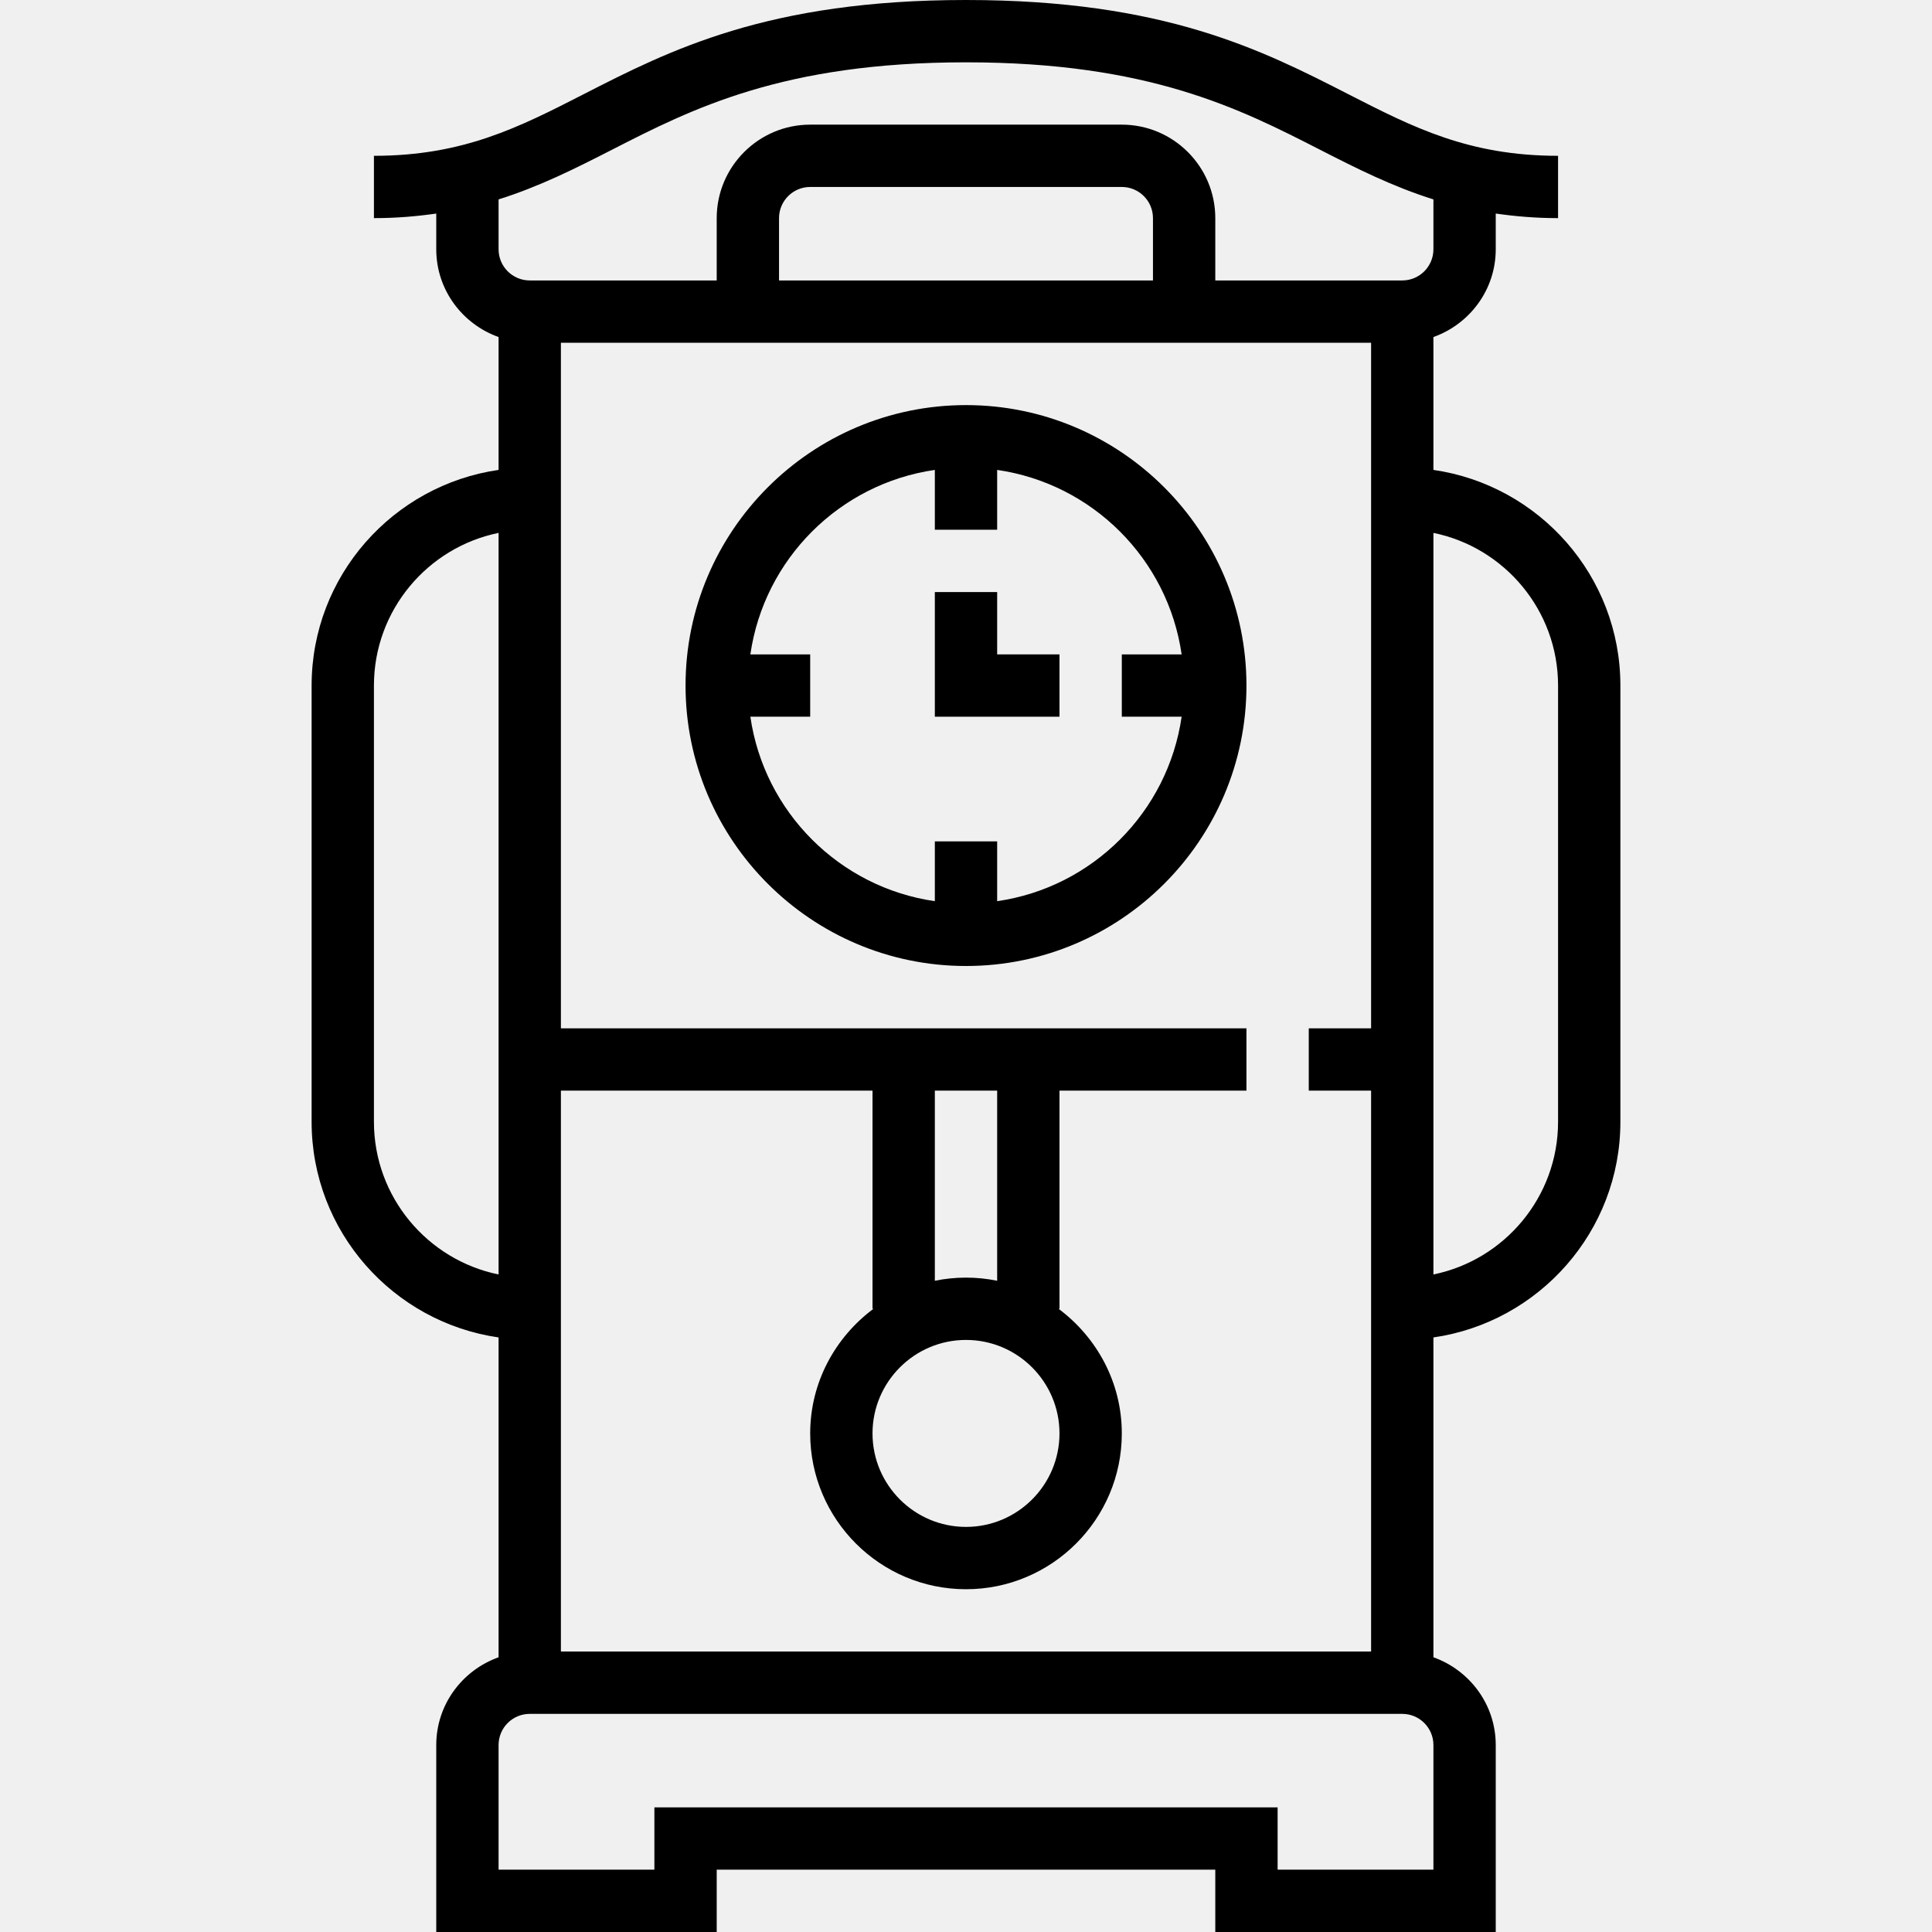
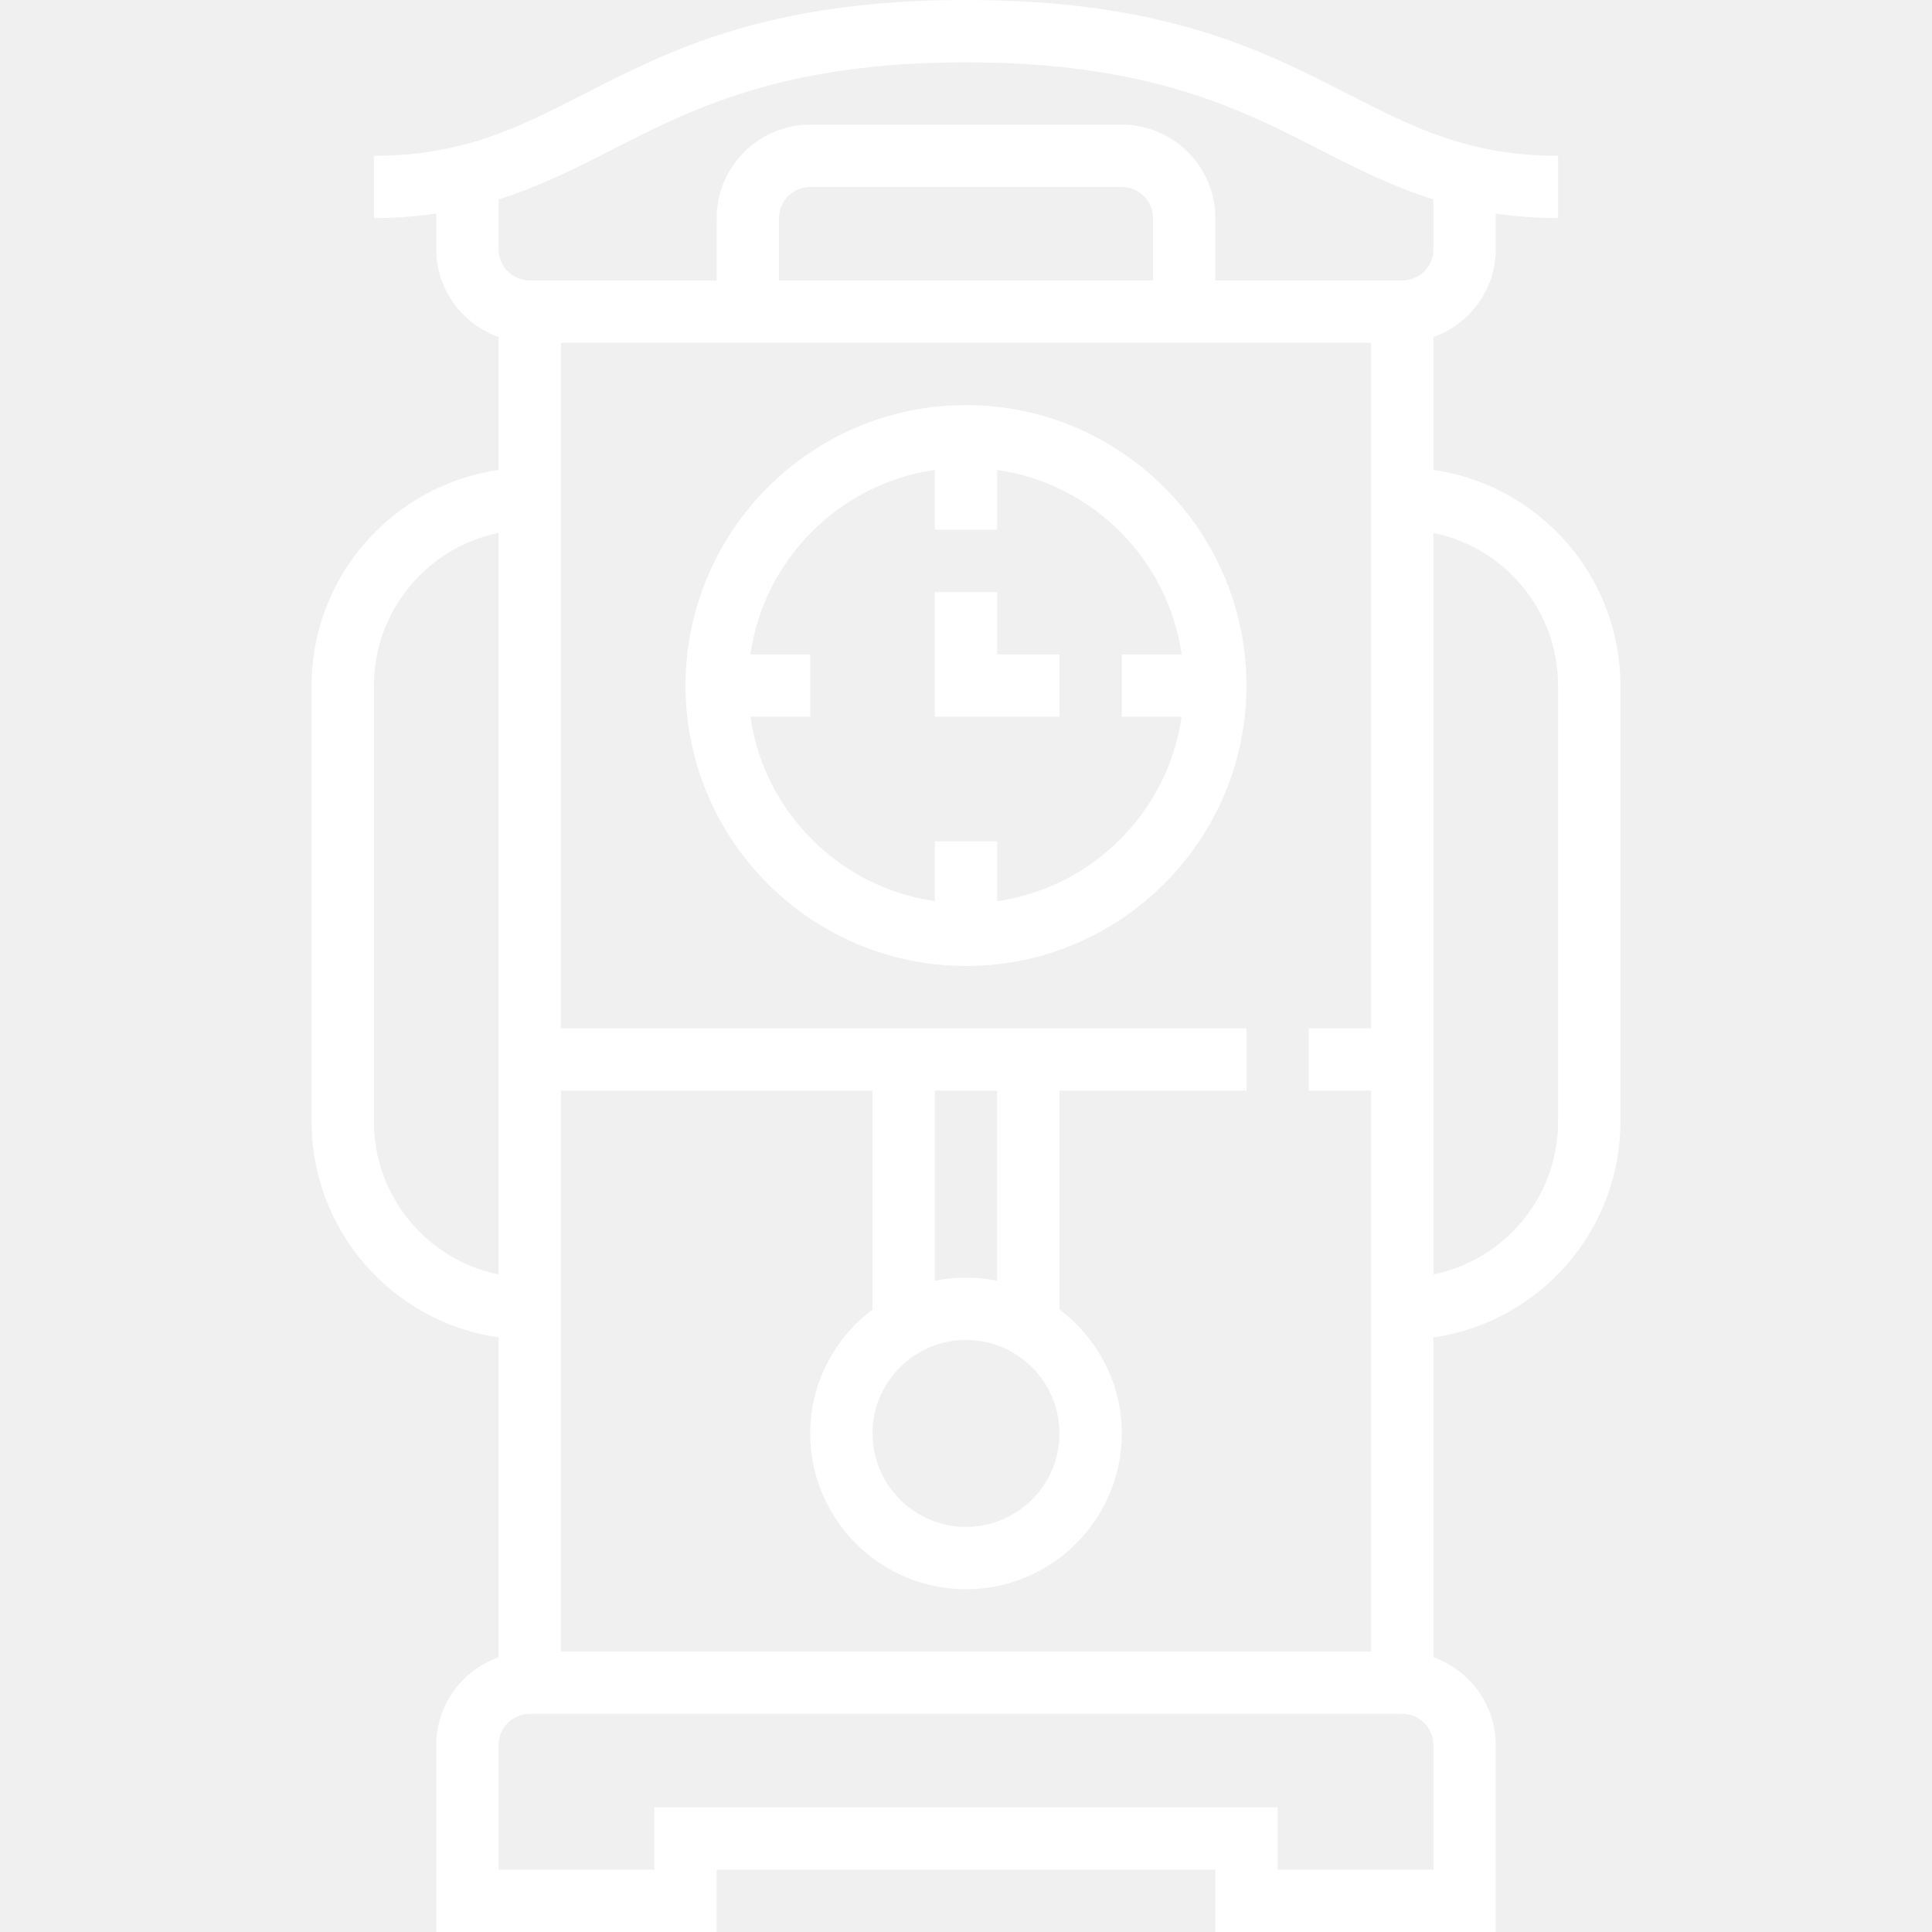
- <svg xmlns="http://www.w3.org/2000/svg" version="1.1" id="Capa_1" x="0px" y="0px" viewBox="0 0 496 496" style="enable-background:new 0 0 496 496;" xml:space="preserve">
+ <svg xmlns="http://www.w3.org/2000/svg" version="1.1" fill="white" id="Capa_1" x="0px" y="0px" viewBox="0 0 496 496" style="enable-background:new 0 0 496 496;" xml:space="preserve">
  <g>
    <g>
      <g>
        <path d="M248,104c-39.704,0-72,32.296-72,72s32.296,72,72,72s72-32.296,72-72S287.704,104,248,104z M256,231.36V216h-16v15.36     c-24.472-3.528-43.832-22.888-47.36-47.36H208v-16h-15.36c3.528-24.472,22.888-43.832,47.36-47.36V136h16v-15.36     c24.472,3.528,43.832,22.888,47.36,47.36H288v16h15.36C299.832,208.472,280.472,227.832,256,231.36z" />
        <polygon points="256,152 240,152 240,184 272,184 272,168 256,168    " />
        <path d="M368,120.64V86.528c9.288-3.312,16-12.112,16-22.528v-9.176C388.96,55.536,394.208,56,400,56V40     c-22.92,0-37.2-7.304-53.736-15.76C324.056,12.872,298.872,0,248,0s-76.056,12.872-98.264,24.24C133.2,32.696,118.92,40,96,40v16     c5.792,0,11.04-0.464,16-1.176V64c0,10.416,6.712,19.216,16,22.528v34.112c-27.088,3.904-48,27.208-48,55.36v112     c0,28.152,20.912,51.456,48,55.36v82.112c-9.288,3.312-16,12.112-16,22.528v48h72v-16h128v16h72v-48     c0-10.416-6.712-19.216-16-22.528V343.36c27.088-3.904,48-27.208,48-55.36V176C416,147.848,395.088,124.544,368,120.64z M96,288     V176c0-19.312,13.768-35.472,32-39.192v190.384C109.768,323.472,96,307.312,96,288z M368,480h-40v-16H168v16h-40v-32     c0-4.416,3.584-8,8-8h224c4.416,0,8,3.584,8,8V480z M224.248,336c-9.8,7.296-16.248,18.872-16.248,32c0,22.056,17.944,40,40,40     c22.056,0,40-17.944,40-40c0-13.128-6.448-24.704-16.248-32H272v-56h48v-16H144V88h48h8h152v176h-16v16h16v144H144V280h80v56     H224.248z M248,344c13.232,0,24,10.768,24,24s-10.768,24-24,24s-24-10.768-24-24S234.768,344,248,344z M240,328.808V280h16     v48.808c-2.584-0.528-5.264-0.808-8-0.808C245.264,328,242.584,328.28,240,328.808z M200,72V56c0-4.416,3.584-8,8-8h80     c4.416,0,8,3.584,8,8v16H200z M360,72h-48V56c0-13.232-10.768-24-24-24h-80c-13.232,0-24,10.768-24,24v16h-48     c-4.416,0-8-3.584-8-8V51.192c10.504-3.304,19.648-7.912,29.024-12.704C177.624,27.944,200.976,16,248,16     s70.376,11.944,90.976,22.488c9.376,4.792,18.52,9.4,29.024,12.704V64C368,68.416,364.416,72,360,72z M400,288     c0,19.312-13.768,35.472-32,39.192V136.808c18.232,3.72,32,19.872,32,39.192V288z" />
      </g>
    </g>
  </g>
  <g>
</g>
  <g>
</g>
  <g>
</g>
  <g>
</g>
  <g>
</g>
  <g>
</g>
  <g>
</g>
  <g>
</g>
  <g>
</g>
  <g>
</g>
  <g>
</g>
  <g>
</g>
  <g>
</g>
  <g>
</g>
  <g>
</g>
</svg>
